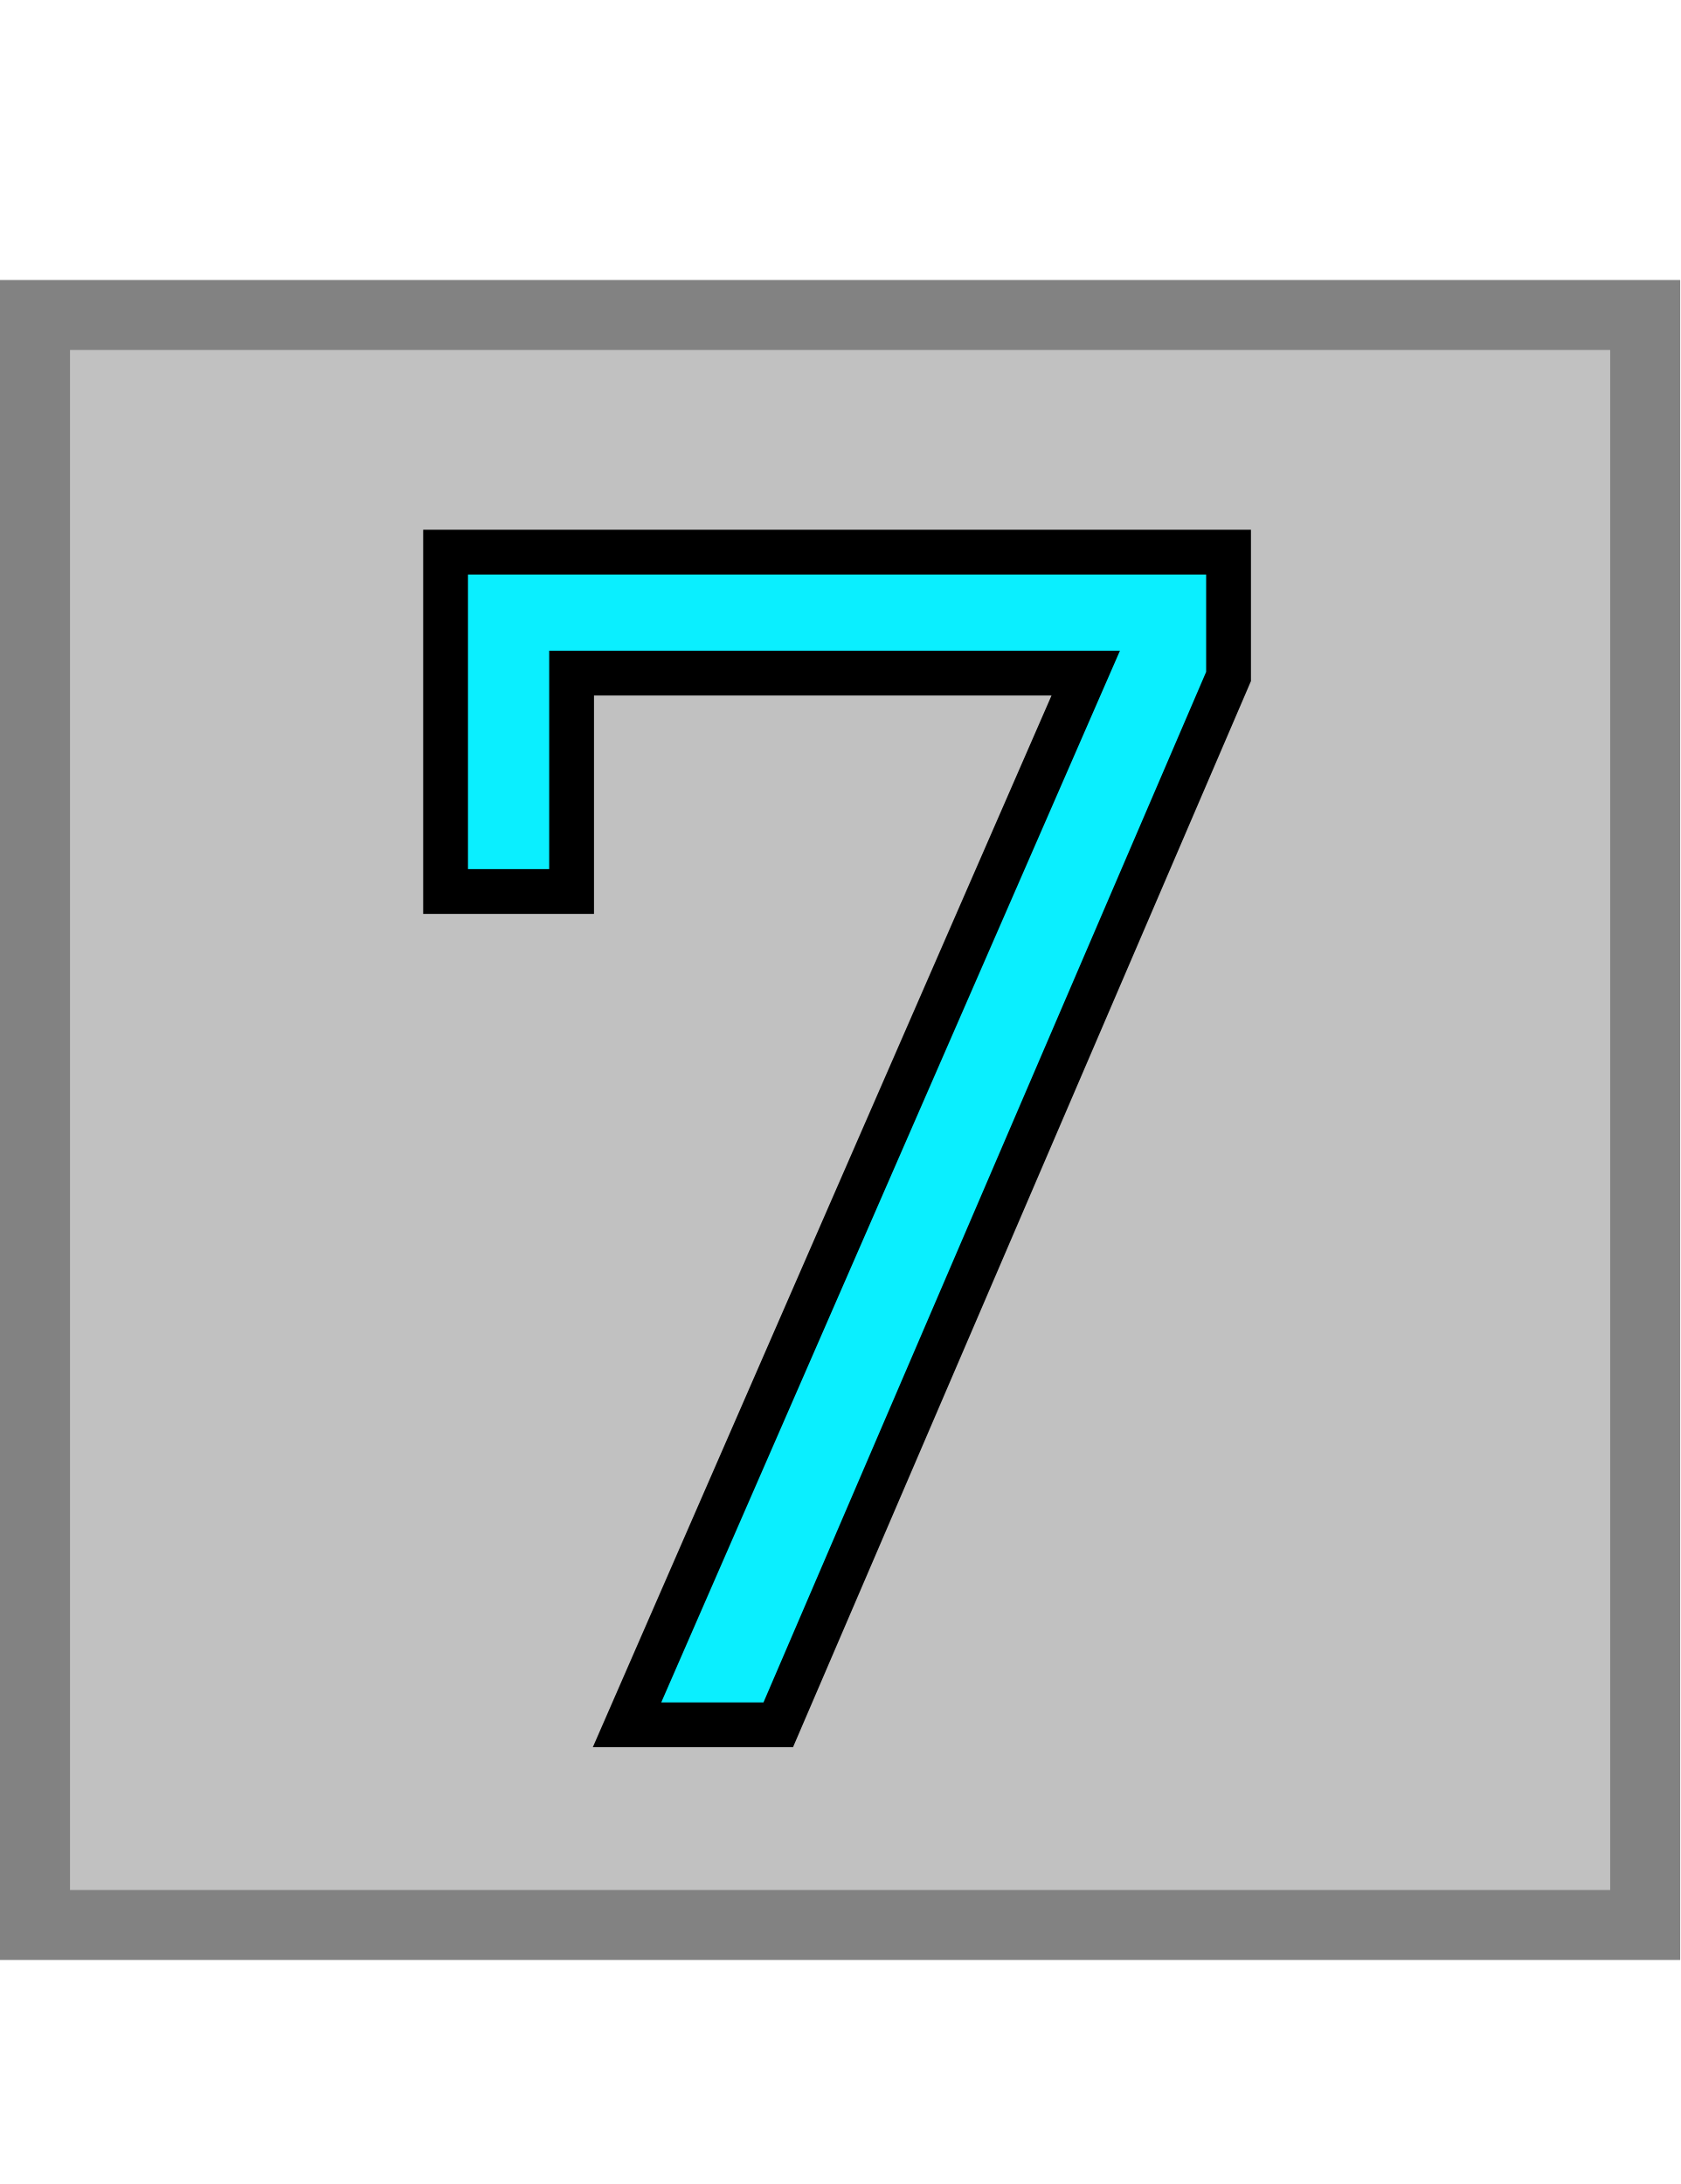
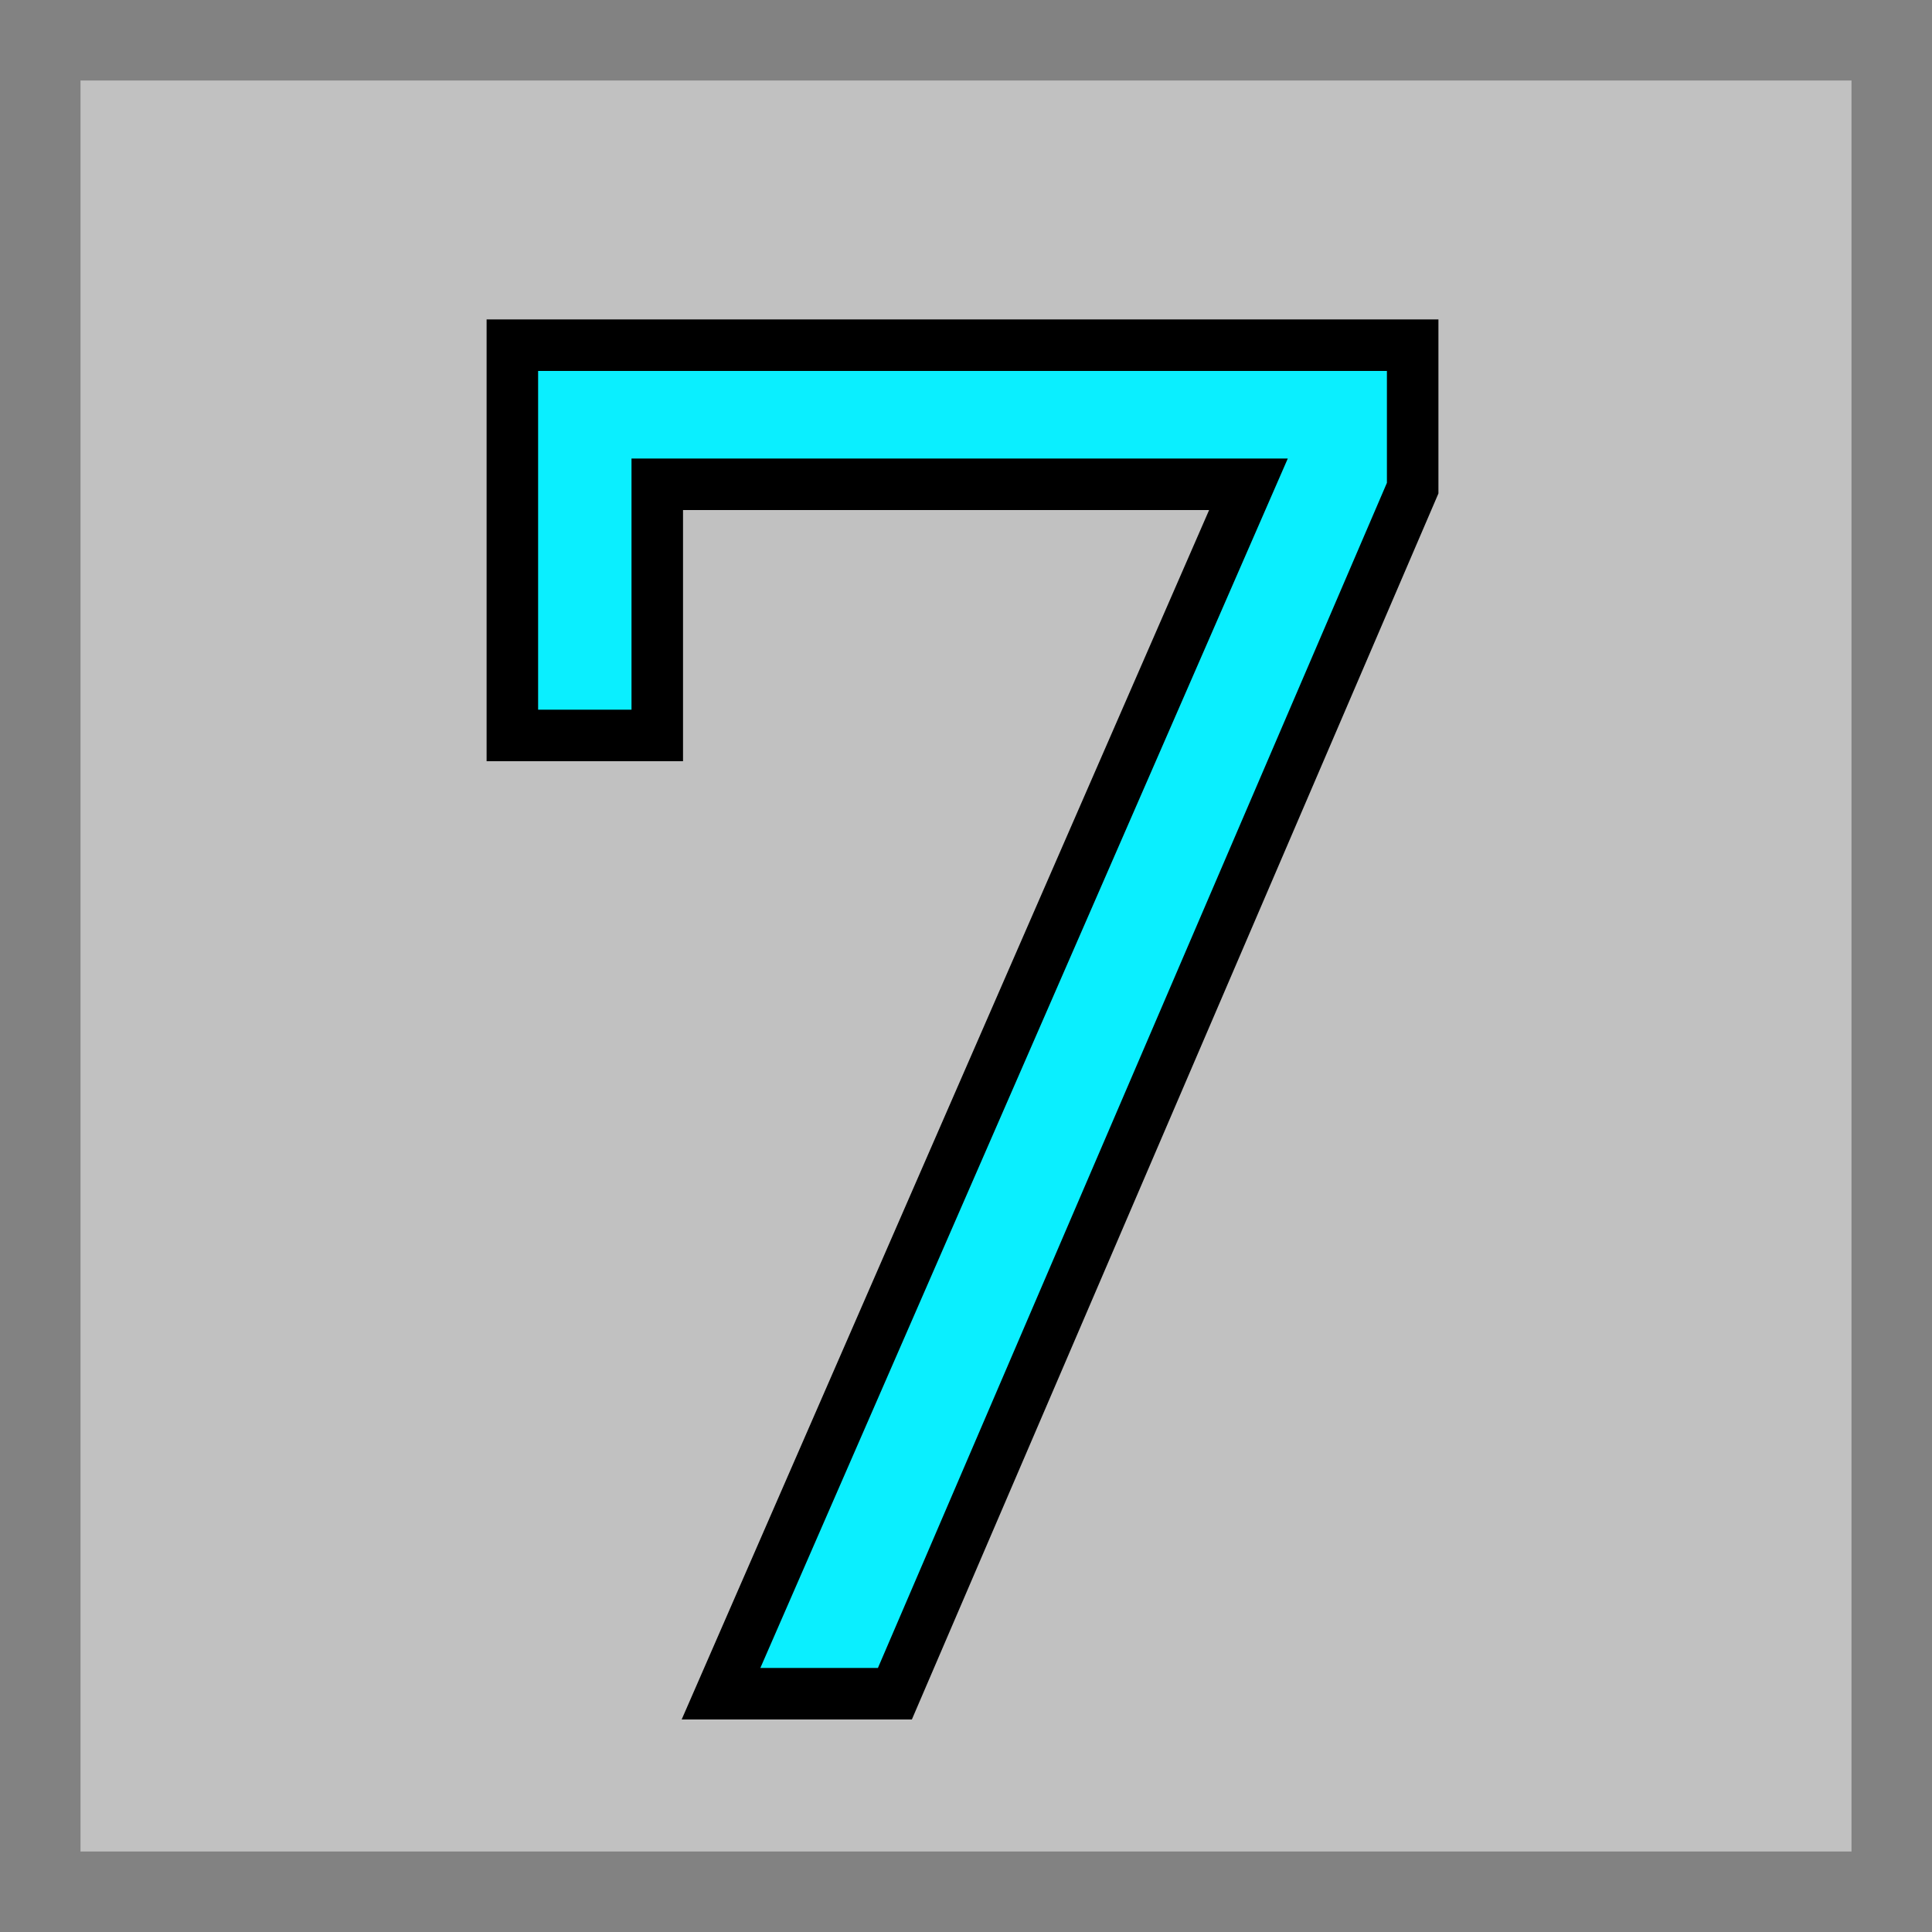
- <svg xmlns="http://www.w3.org/2000/svg" width="300" height="390" viewBox="0 0 300 390" fill="none">
-   <rect x="6.25" y="56.25" width="287.5" height="287.5" fill="#C1C1C1" stroke="#828282" stroke-width="12.5" />
-   <path d="M111.959 308L193.859 120.2H102.059V159.2H79.559V98.6H219.359V120.8L138.959 308H111.959Z" fill="#0AEFFF" />
-   <path d="M111.959 308L108.292 306.401L105.85 312H111.959V308ZM193.859 120.2L197.525 121.799L199.967 116.2H193.859V120.2ZM102.059 120.2V116.2H98.059V120.2H102.059ZM102.059 159.2V163.2H106.059V159.2H102.059ZM79.559 159.2H75.559V163.2H79.559V159.2ZM79.559 98.6V94.6H75.559V98.6H79.559ZM219.359 98.6H223.359V94.6H219.359V98.6ZM219.359 120.8L223.034 122.379L223.359 121.623V120.8H219.359ZM138.959 308V312H141.594L142.634 309.579L138.959 308ZM115.625 309.599L197.525 121.799L190.192 118.601L108.292 306.401L115.625 309.599ZM193.859 116.2H102.059V124.2H193.859V116.2ZM98.059 120.2V159.2H106.059V120.2H98.059ZM102.059 155.2H79.559V163.2H102.059V155.2ZM83.559 159.2V98.6H75.559V159.2H83.559ZM79.559 102.6H219.359V94.6H79.559V102.6ZM215.359 98.6V120.8H223.359V98.6H215.359ZM215.683 119.221L135.283 306.421L142.634 309.579L223.034 122.379L215.683 119.221ZM138.959 304H111.959V312H138.959V304Z" fill="black" />
+ <svg xmlns="http://www.w3.org/2000/svg" width="300" height="300" viewBox="0 0 300 300" fill="none">
+   <rect x="6.25" y="6.25" width="287.5" height="287.5" fill="#C1C1C1" stroke="#828282" stroke-width="12.5" />
+   <path d="M111.959 263L193.859 75.2H102.059V114.2H79.559V53.6H219.359V75.8L138.959 263H111.959Z" fill="#0AEFFF" />
+   <path d="M111.959 263L108.292 261.401L105.85 267H111.959V263ZM193.859 75.2L197.525 76.799L199.967 71.2H193.859V75.2ZM102.059 75.2V71.2H98.059V75.2H102.059ZM102.059 114.2V118.2H106.059V114.2H102.059ZM79.559 114.2H75.559V118.2H79.559V114.2ZM79.559 53.6V49.6H75.559V53.6H79.559ZM219.359 53.6H223.359V49.6H219.359V53.6ZM219.359 75.8L223.034 77.379L223.359 76.623V75.8H219.359ZM138.959 263V267H141.594L142.634 264.579L138.959 263ZM115.625 264.599L197.525 76.799L190.192 73.601L108.292 261.401L115.625 264.599ZM193.859 71.2H102.059V79.2H193.859V71.2ZM98.059 75.2V114.2H106.059V75.2H98.059ZM102.059 110.2H79.559V118.2H102.059V110.2ZM83.559 114.2V53.6H75.559V114.2H83.559ZM79.559 57.6H219.359V49.6H79.559V57.6ZM215.359 53.6V75.8H223.359V53.6H215.359ZM215.683 74.222L135.283 261.421L142.634 264.579L223.034 77.379L215.683 74.222ZM138.959 259H111.959V267H138.959V259Z" fill="black" />
</svg>
